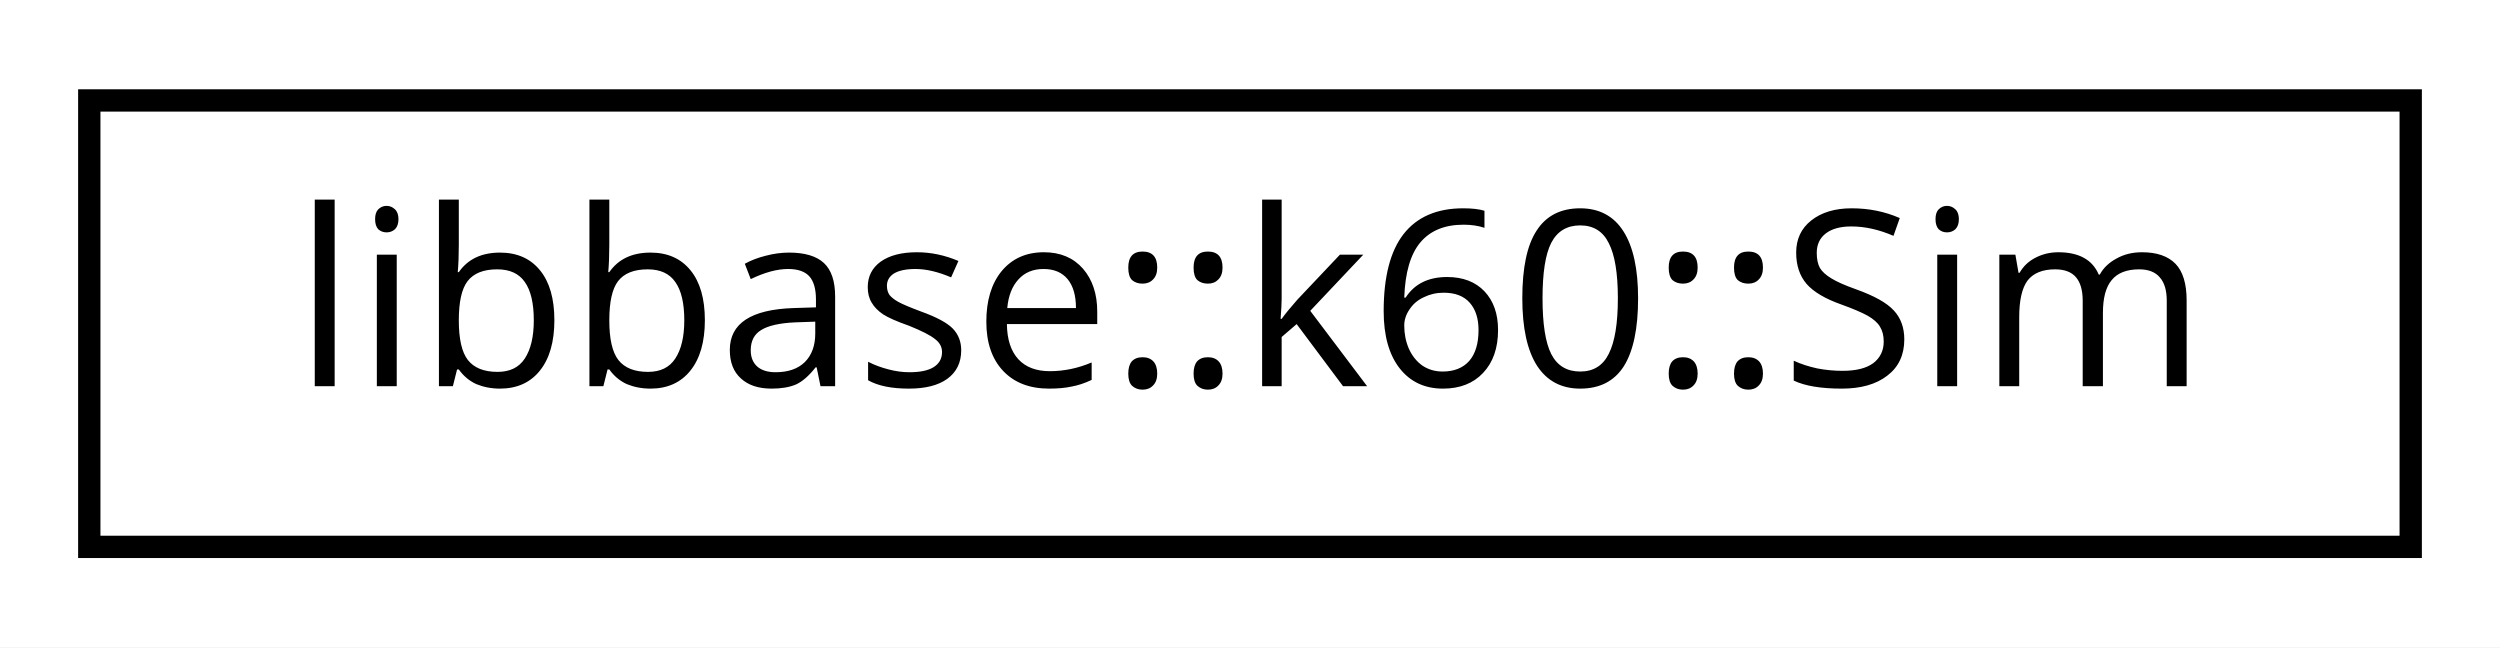
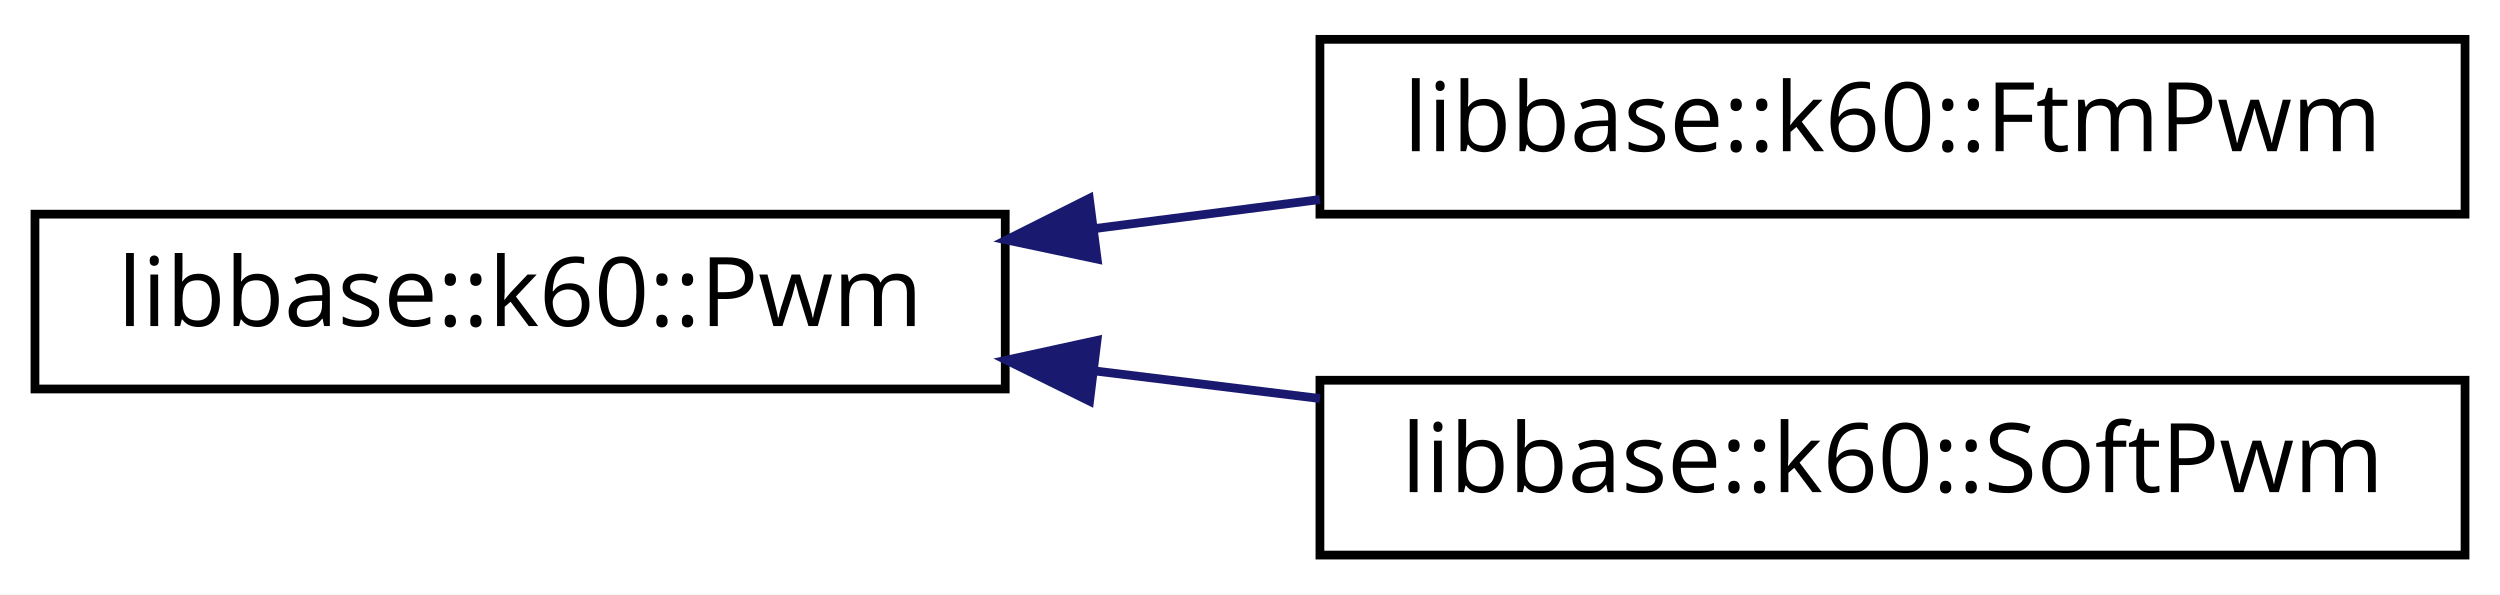
- <svg xmlns="http://www.w3.org/2000/svg" xmlns:xlink="http://www.w3.org/1999/xlink" width="112pt" height="29pt" viewBox="0.00 0.00 112.00 29.00">
-   <g id="graph0" class="graph" transform="scale(1 1) rotate(0) translate(4 25)">
-     <polygon fill="white" stroke="none" points="-4,4 -4,-25 108,-25 108,4 -4,4" />
+ <svg xmlns="http://www.w3.org/2000/svg" xmlns:xlink="http://www.w3.org/1999/xlink" width="286pt" height="68pt" viewBox="0.00 0.00 286.00 68.00">
+   <g id="graph0" class="graph" transform="scale(1 1) rotate(0) translate(4 64)">
+     <polygon fill="white" stroke="none" points="-4,4 -4,-64 282,-64 282,4 -4,4" />
    <g id="node1" class="node">
      <g id="a_node1">
-         <a xlink:href="classlibbase_1_1k60_1_1_sim.xhtml" target="_top" xlink:title="libbase::k60::Sim">
-           <polygon fill="white" stroke="black" points="0,-0.5 0,-20.5 104,-20.5 104,-0.5 0,-0.5" />
-           <text text-anchor="middle" x="52" y="-7.7" font-family="Open Sans" font-size="11.00">libbase::k60::Sim</text>
+         <a xlink:href="classlibbase_1_1k60_1_1_pwm.xhtml" target="_top" xlink:title="libbase::k60::Pwm">
+           <polygon fill="white" stroke="black" points="0,-19.5 0,-39.5 111,-39.5 111,-19.5 0,-19.5" />
+           <text text-anchor="middle" x="55.5" y="-26.7" font-family="Open Sans" font-size="11.00">libbase::k60::Pwm</text>
        </a>
      </g>
    </g>
+     <g id="node2" class="node">
+       <g id="a_node2">
+         <a xlink:href="classlibbase_1_1k60_1_1_ftm_pwm.xhtml" target="_top" xlink:title="libbase::k60::FtmPwm">
+           <polygon fill="white" stroke="black" points="147,-39.5 147,-59.5 278,-59.5 278,-39.5 147,-39.5" />
+           <text text-anchor="middle" x="212.5" y="-46.7" font-family="Open Sans" font-size="11.00">libbase::k60::FtmPwm</text>
+         </a>
+       </g>
+     </g>
+     <g id="edge1" class="edge">
+       <path fill="none" stroke="midnightblue" d="M121.08,-37.833C129.648,-38.938 138.433,-40.072 147,-41.177" />
+       <polygon fill="midnightblue" stroke="midnightblue" points="121.513,-34.36 111.147,-36.551 120.617,-41.302 121.513,-34.36" />
+     </g>
+     <g id="node3" class="node">
+       <g id="a_node3">
+         <a xlink:href="classlibbase_1_1k60_1_1_soft_pwm.xhtml" target="_top" xlink:title="Generate PWM signal using PIT and GPIO, only guarantee precision down to us level. ">
+           <polygon fill="white" stroke="black" points="147,-0.5 147,-20.5 278,-20.5 278,-0.5 147,-0.5" />
+           <text text-anchor="middle" x="212.5" y="-7.7" font-family="Open Sans" font-size="11.00">libbase::k60::SoftPwm</text>
+         </a>
+       </g>
+     </g>
+     <g id="edge2" class="edge">
+       <path fill="none" stroke="midnightblue" d="M121.08,-21.584C129.648,-20.534 138.433,-19.457 147,-18.407" />
+       <polygon fill="midnightblue" stroke="midnightblue" points="120.647,-18.11 111.147,-22.801 121.499,-25.058 120.647,-18.11" />
+     </g>
  </g>
</svg>
